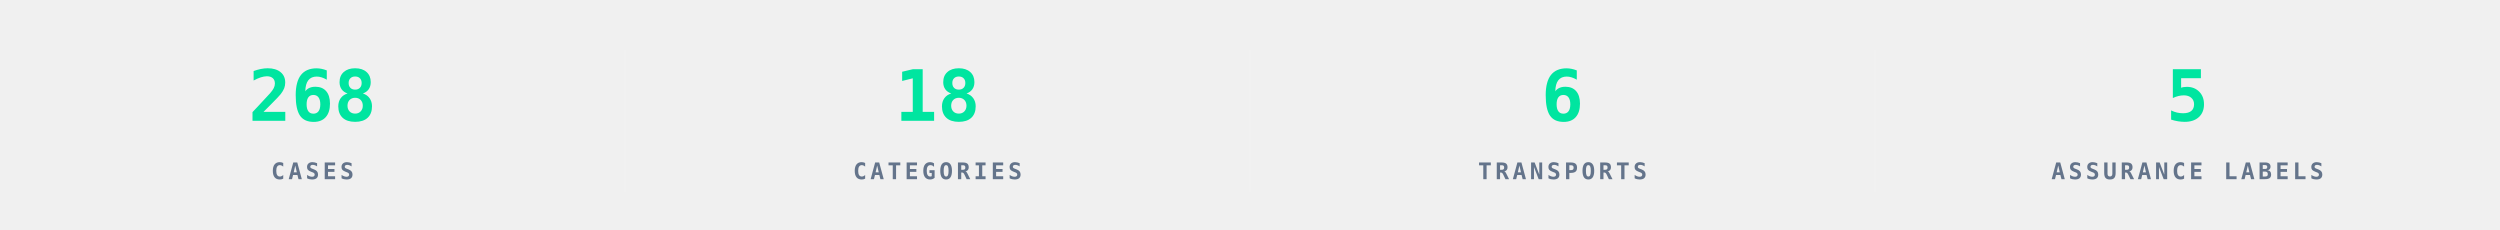
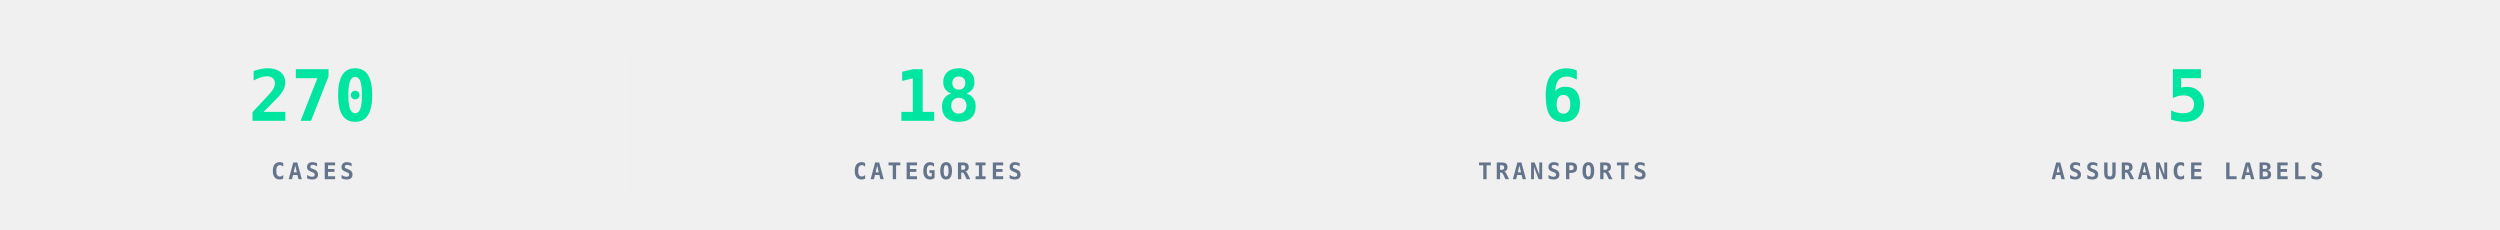
- <svg xmlns="http://www.w3.org/2000/svg" width="1200" height="110" viewBox="0 0 1200 110" role="img" aria-label="Corpus stats: 268 cases, 18 categories, 6 transports, 5 assurance labels.">
-   <text x="150" y="58" font-family="'JetBrains Mono', 'JetBrainsMono Nerd Font', 'Fira Code', ui-monospace, SFMono-Regular, Menlo, monospace" font-size="34" fill="#00e5a0" font-weight="700" text-anchor="middle">268</text>
+ <svg xmlns="http://www.w3.org/2000/svg" width="1200" height="110" viewBox="0 0 1200 110" role="img" aria-label="Corpus stats: 270 cases, 18 categories, 6 transports, 5 assurance labels.">
+   <text x="150" y="58" font-family="'JetBrains Mono', 'JetBrainsMono Nerd Font', 'Fira Code', ui-monospace, SFMono-Regular, Menlo, monospace" font-size="34" fill="#00e5a0" font-weight="700" text-anchor="middle">270</text>
  <text x="150" y="86" font-family="'JetBrains Mono', 'JetBrainsMono Nerd Font', 'Fira Code', ui-monospace, SFMono-Regular, Menlo, monospace" font-size="11" fill="#64748b" font-weight="600" text-anchor="middle" letter-spacing="0.15em">CASES</text>
  <text x="450" y="58" font-family="'JetBrains Mono', 'JetBrainsMono Nerd Font', 'Fira Code', ui-monospace, SFMono-Regular, Menlo, monospace" font-size="34" fill="#00e5a0" font-weight="700" text-anchor="middle">18</text>
  <text x="450" y="86" font-family="'JetBrains Mono', 'JetBrainsMono Nerd Font', 'Fira Code', ui-monospace, SFMono-Regular, Menlo, monospace" font-size="11" fill="#64748b" font-weight="600" text-anchor="middle" letter-spacing="0.15em">CATEGORIES</text>
  <path d="M 300 24 L 300 92" stroke="#ffffff" stroke-opacity="0.10" stroke-width="1" stroke-linecap="butt" fill="none" />
  <text x="750" y="58" font-family="'JetBrains Mono', 'JetBrainsMono Nerd Font', 'Fira Code', ui-monospace, SFMono-Regular, Menlo, monospace" font-size="34" fill="#00e5a0" font-weight="700" text-anchor="middle">6</text>
  <text x="750" y="86" font-family="'JetBrains Mono', 'JetBrainsMono Nerd Font', 'Fira Code', ui-monospace, SFMono-Regular, Menlo, monospace" font-size="11" fill="#64748b" font-weight="600" text-anchor="middle" letter-spacing="0.15em">TRANSPORTS</text>
  <path d="M 600 24 L 600 92" stroke="#ffffff" stroke-opacity="0.10" stroke-width="1" stroke-linecap="butt" fill="none" />
  <text x="1050" y="58" font-family="'JetBrains Mono', 'JetBrainsMono Nerd Font', 'Fira Code', ui-monospace, SFMono-Regular, Menlo, monospace" font-size="34" fill="#00e5a0" font-weight="700" text-anchor="middle">5</text>
  <text x="1050" y="86" font-family="'JetBrains Mono', 'JetBrainsMono Nerd Font', 'Fira Code', ui-monospace, SFMono-Regular, Menlo, monospace" font-size="11" fill="#64748b" font-weight="600" text-anchor="middle" letter-spacing="0.15em">ASSURANCE LABELS</text>
  <path d="M 900 24 L 900 92" stroke="#ffffff" stroke-opacity="0.10" stroke-width="1" stroke-linecap="butt" fill="none" />
</svg>
